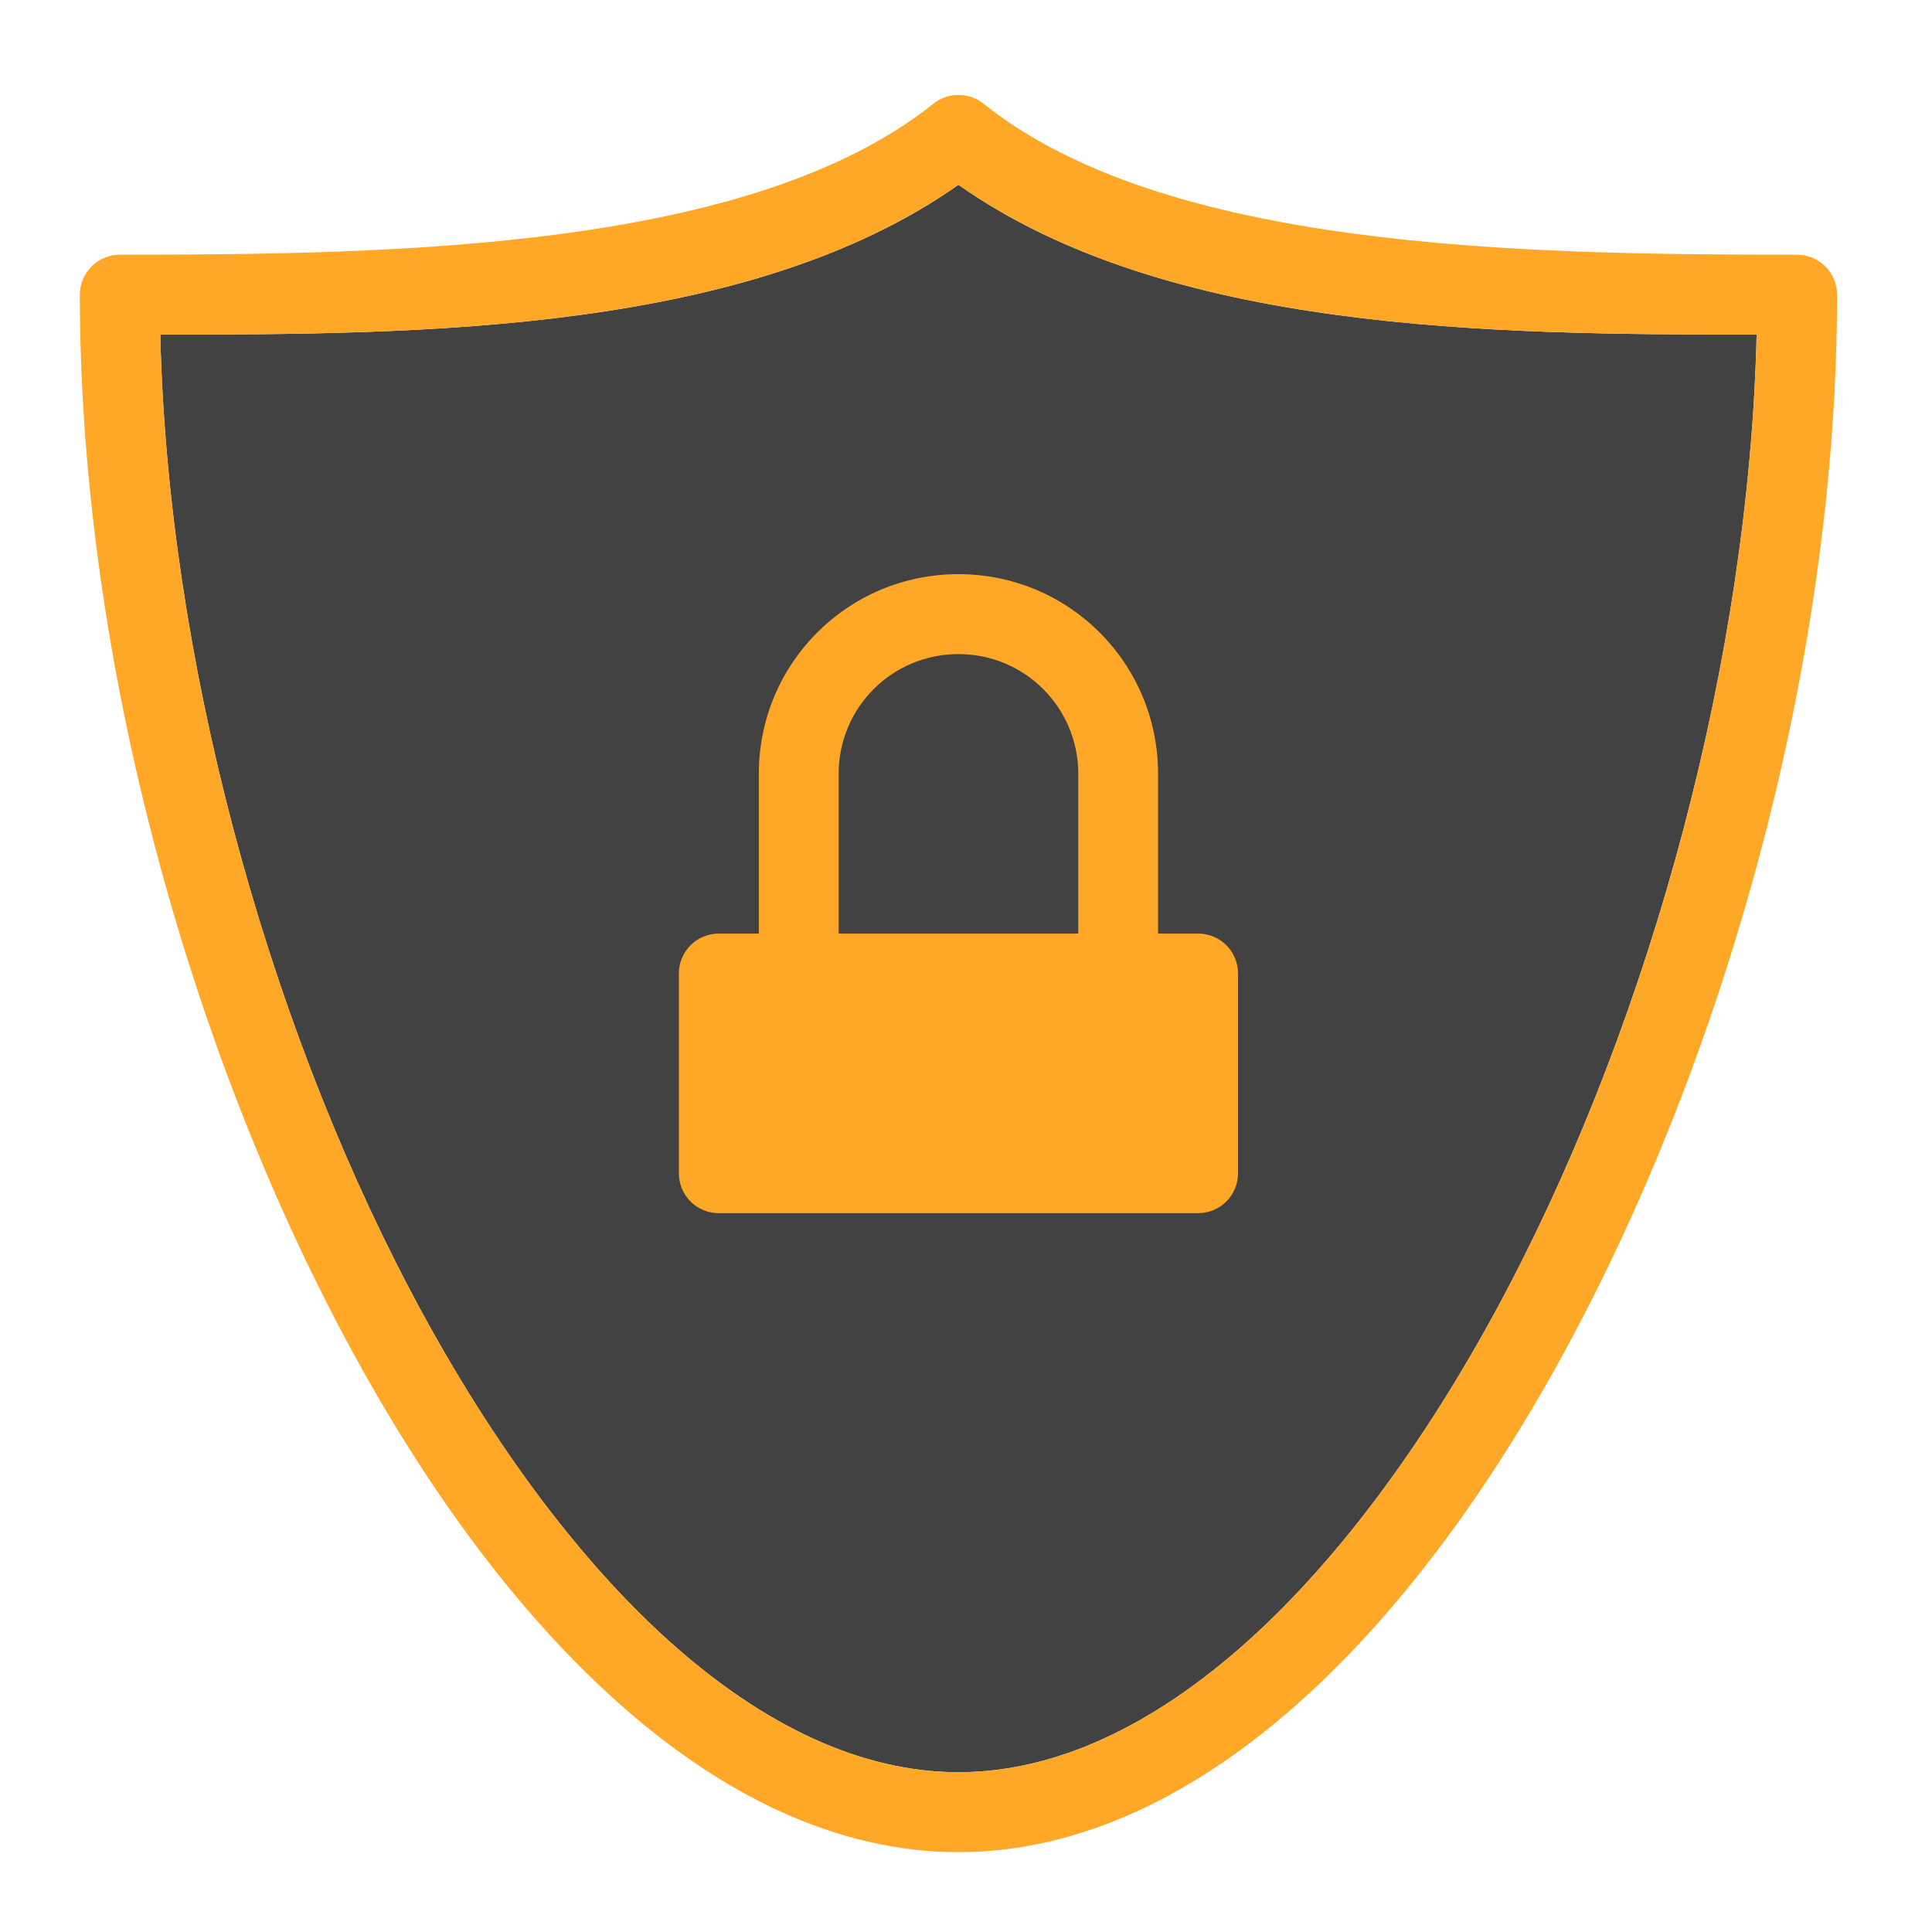
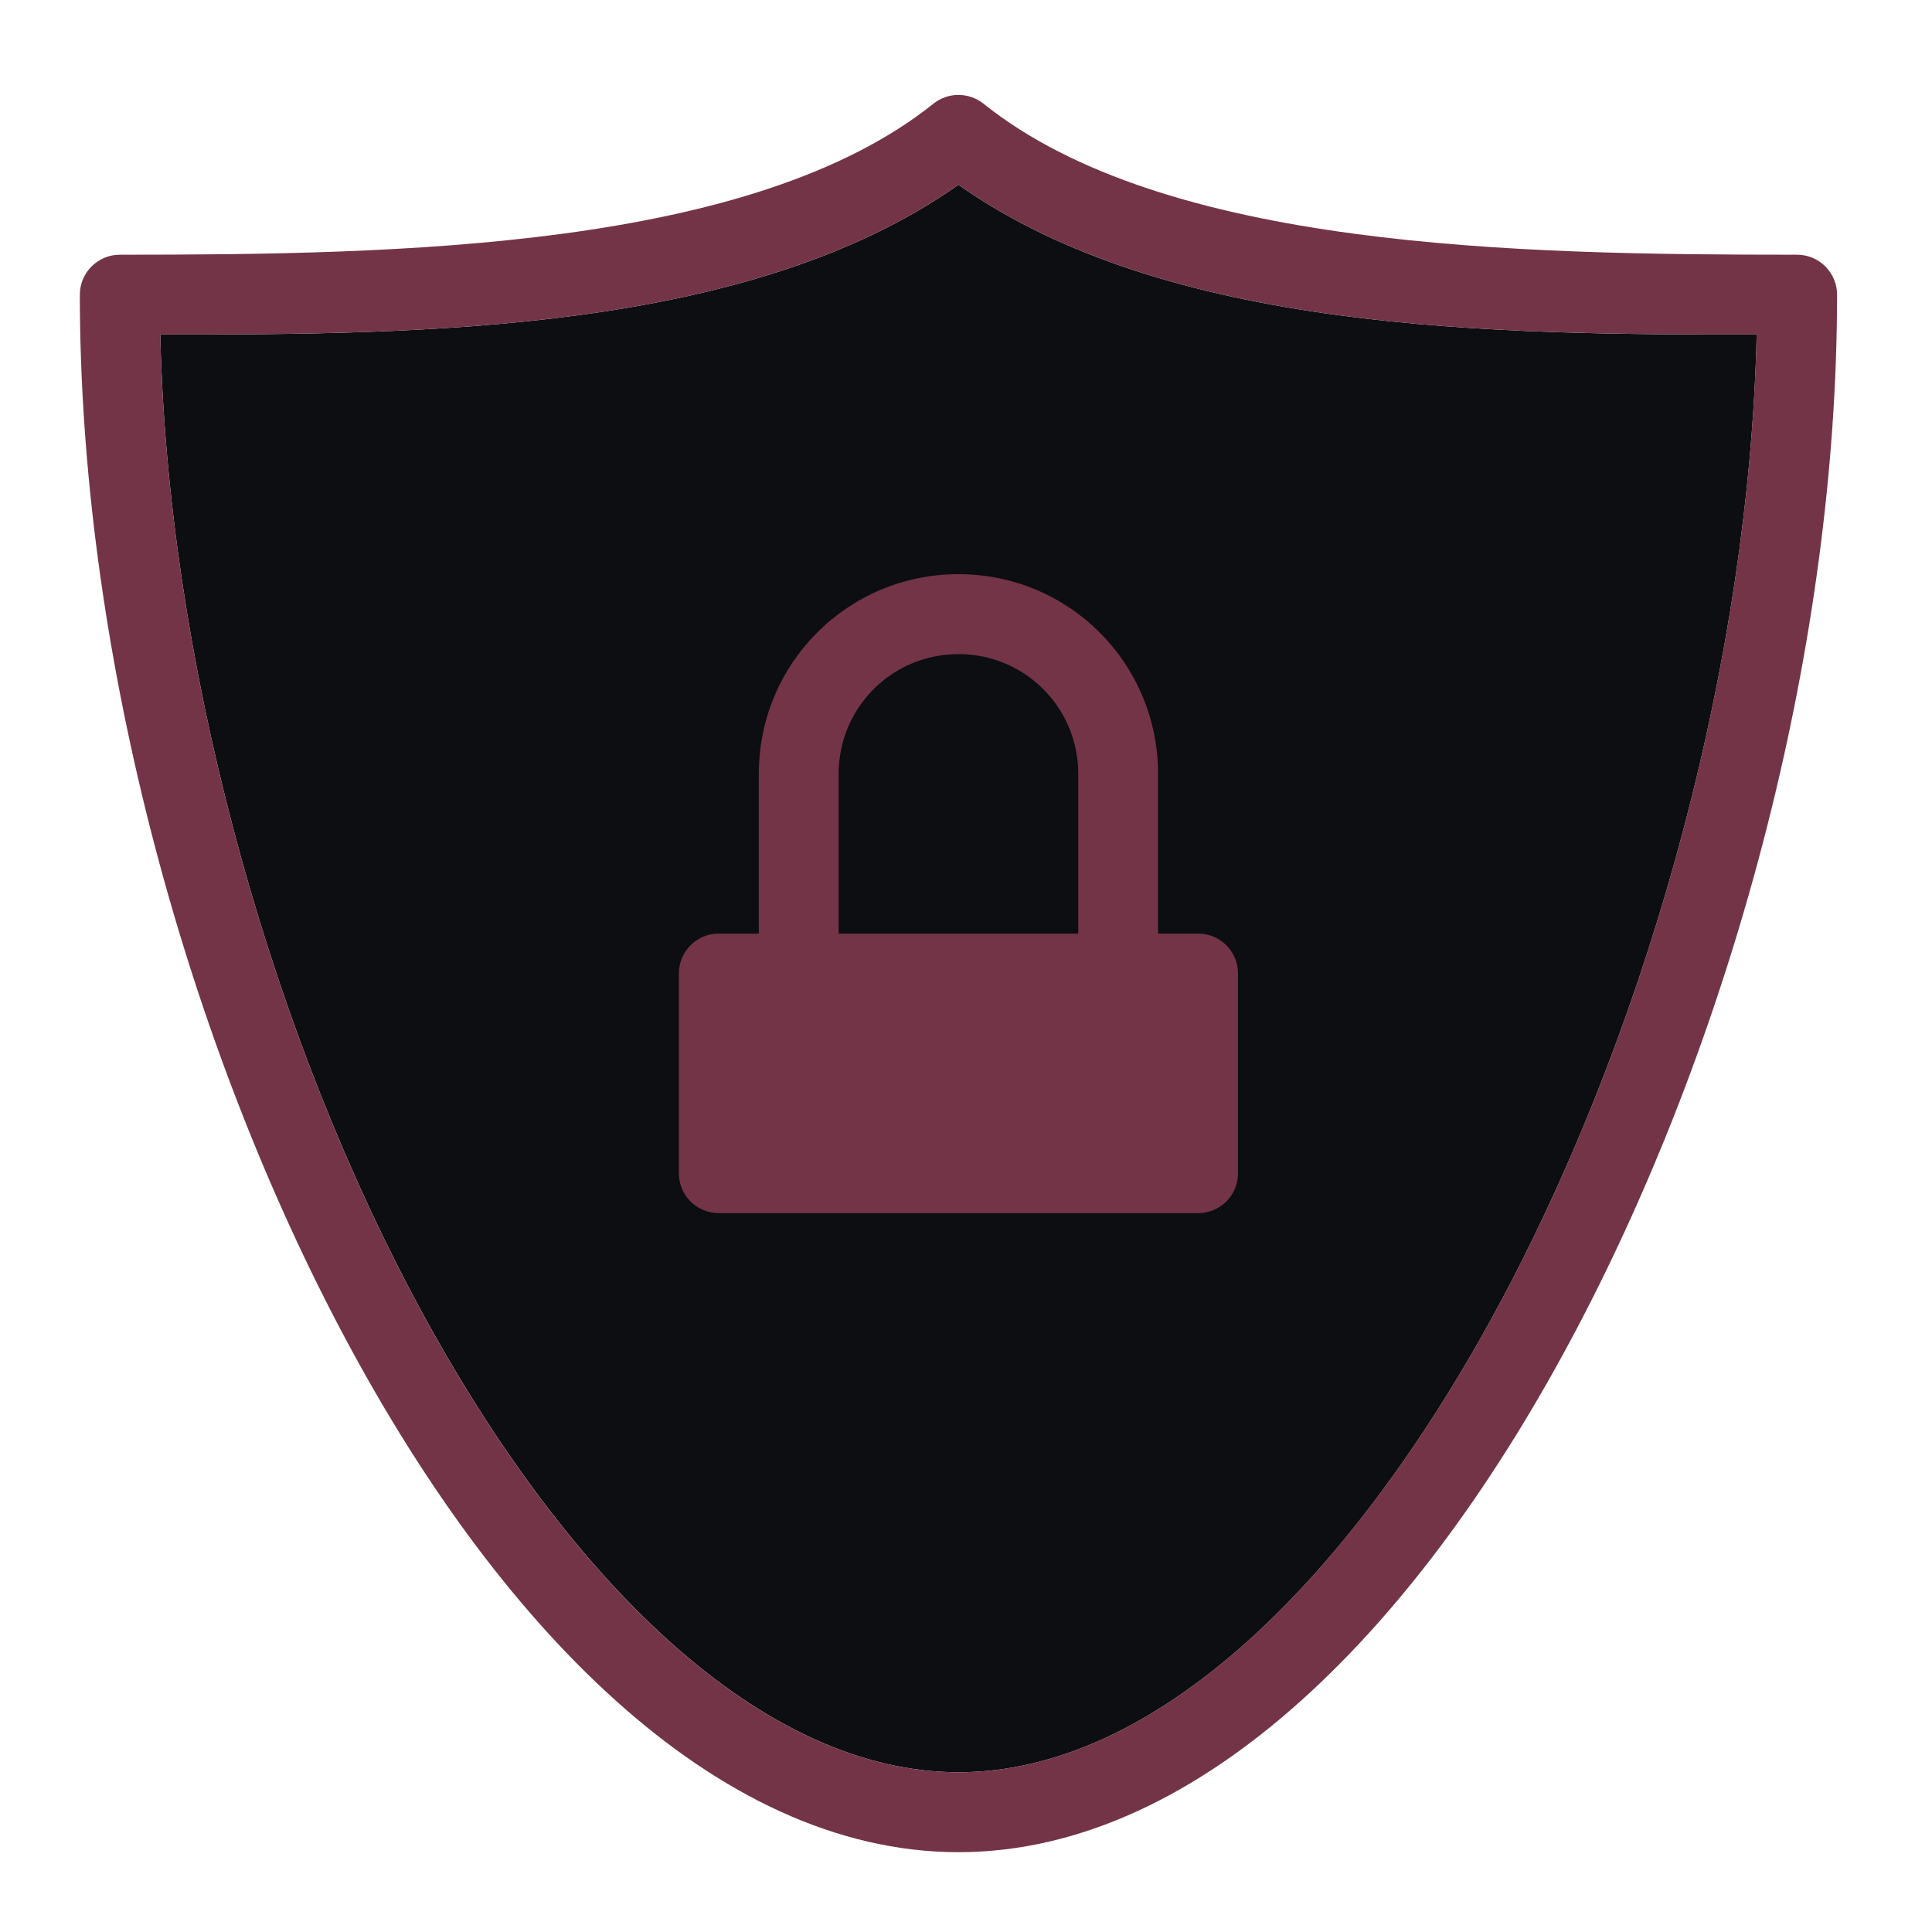
- <svg xmlns="http://www.w3.org/2000/svg" width="64px" height="64px" viewBox="0 0 64 64" version="1.1">
+ <svg xmlns="http://www.w3.org/2000/svg" width="64px" height="64px" viewBox="0 0 64 64" version="1.1" id="svg9">
+   <defs id="defs13" />
  <g id="surface1">
-     <path style=" stroke:none;fill-rule:nonzero;fill:rgb(25.882%,25.882%,25.882%);fill-opacity:1;" d="M 31.75 6.121 C 24.812 11.012 14.023 11.086 5.309 11.082 C 5.559 21.734 8.758 33.547 13.574 42.715 C 16.082 47.488 19.031 51.543 22.156 54.355 C 25.281 57.164 28.531 58.707 31.75 58.707 C 34.969 58.707 38.219 57.164 41.344 54.355 C 44.469 51.543 47.418 47.488 49.926 42.715 C 54.742 33.547 57.941 21.734 58.191 11.082 C 49.477 11.086 38.688 11.012 31.75 6.121 Z M 31.75 6.121 " />
-     <path style=" stroke:none;fill-rule:nonzero;fill:rgb(100%,65.49%,14.902%);fill-opacity:1;" d="M 31.715 3.145 C 31.426 3.152 31.148 3.254 30.922 3.434 C 24.914 8.242 13.23 8.438 3.969 8.438 C 3.238 8.438 2.645 9.031 2.645 9.762 C 2.645 21.266 5.996 33.98 11.23 43.945 C 13.848 48.926 16.938 53.223 20.387 56.324 C 23.832 59.426 27.691 61.355 31.75 61.355 C 35.809 61.355 39.668 59.426 43.113 56.324 C 46.562 53.223 49.652 48.926 52.27 43.945 C 57.504 33.98 60.855 21.266 60.855 9.762 C 60.855 9.031 60.262 8.438 59.531 8.438 C 50.27 8.438 38.586 8.242 32.578 3.434 C 32.332 3.238 32.027 3.137 31.715 3.145 Z M 31.75 6.121 C 38.688 11.012 49.477 11.086 58.191 11.082 C 57.941 21.734 54.742 33.547 49.926 42.715 C 47.418 47.488 44.469 51.543 41.344 54.355 C 38.219 57.164 34.969 58.707 31.75 58.707 C 28.531 58.707 25.281 57.164 22.156 54.355 C 19.031 51.543 16.082 47.488 13.574 42.715 C 8.758 33.547 5.559 21.734 5.309 11.082 C 14.023 11.086 24.812 11.012 31.75 6.121 Z M 31.75 6.121 " />
-     <path style=" stroke:none;fill-rule:nonzero;fill:rgb(100%,65.49%,14.902%);fill-opacity:1;" d="M 31.75 19.02 C 28.086 19.02 25.137 21.973 25.137 25.637 L 25.137 30.926 L 23.812 30.926 C 23.078 30.926 22.488 31.516 22.488 32.25 L 22.488 38.863 C 22.488 39.598 23.078 40.188 23.812 40.188 L 39.688 40.188 C 40.422 40.188 41.012 39.598 41.012 38.863 L 41.012 32.25 C 41.012 31.516 40.422 30.926 39.688 30.926 L 38.363 30.926 L 38.363 25.637 C 38.363 21.973 35.414 19.02 31.75 19.02 Z M 31.75 21.668 C 33.949 21.668 35.719 23.438 35.719 25.637 L 35.719 30.926 L 27.781 30.926 L 27.781 25.637 C 27.781 23.438 29.551 21.668 31.75 21.668 Z M 31.75 21.668 " />
+     <path style="fill:#0c0e11;fill-opacity:1;fill-rule:nonzero;stroke:none" d="m 31.75,6.121 c -6.938,4.891 -17.727,4.965 -26.441,4.961 0.25,10.652 3.449,22.465 8.266,31.633 2.508,4.773 5.457,8.828 8.582,11.641 3.125,2.809 6.375,4.352 9.594,4.352 3.219,0 6.469,-1.543 9.594,-4.352 3.125,-2.812 6.074,-6.867 8.582,-11.641 4.816,-9.168 8.016,-20.98 8.266,-31.633 C 49.477,11.086 38.688,11.012 31.75,6.121 Z m 0,0" id="path2" />
+     <path style="fill:#733447;fill-opacity:1;fill-rule:nonzero;stroke:none" d="M 31.715,3.145 C 31.426,3.152 31.148,3.254 30.922,3.434 24.914,8.242 13.23,8.438 3.969,8.438 c -0.73,0 -1.324,0.594 -1.324,1.324 0,11.504 3.352,24.219 8.586,34.184 2.617,4.98 5.707,9.277 9.156,12.379 3.445,3.102 7.305,5.031 11.363,5.031 4.059,0 7.918,-1.93 11.363,-5.031 3.449,-3.102 6.539,-7.398 9.156,-12.379 5.234,-9.965 8.586,-22.68 8.586,-34.184 0,-0.73 -0.594,-1.324 -1.324,-1.324 -9.262,0 -20.945,-0.195 -26.953,-5.004 C 32.332,3.238 32.027,3.137 31.715,3.145 Z M 31.75,6.121 c 6.938,4.891 17.727,4.965 26.441,4.961 -0.25,10.652 -3.449,22.465 -8.266,31.633 -2.508,4.773 -5.457,8.828 -8.582,11.641 -3.125,2.809 -6.375,4.352 -9.594,4.352 -3.219,0 -6.469,-1.543 -9.594,-4.352 -3.125,-2.812 -6.074,-6.867 -8.582,-11.641 C 8.758,33.547 5.559,21.734 5.309,11.082 14.023,11.086 24.812,11.012 31.75,6.121 Z m 0,0" id="path4" />
+     <path style="fill:#733447;fill-opacity:1;fill-rule:nonzero;stroke:none" d="m 31.75,19.02 c -3.664,0 -6.613,2.953 -6.613,6.617 v 5.289 H 23.812 c -0.734,0 -1.324,0.59 -1.324,1.324 v 6.613 c 0,0.734 0.59,1.324 1.324,1.324 h 15.875 c 0.734,0 1.324,-0.59 1.324,-1.324 V 32.25 c 0,-0.734 -0.59,-1.324 -1.324,-1.324 h -1.324 v -5.289 c 0,-3.664 -2.949,-6.617 -6.613,-6.617 z m 0,2.648 c 2.199,0 3.969,1.77 3.969,3.969 v 5.289 h -7.938 v -5.289 c 0,-2.199 1.77,-3.969 3.969,-3.969 z m 0,0" id="path6" />
  </g>
</svg>
